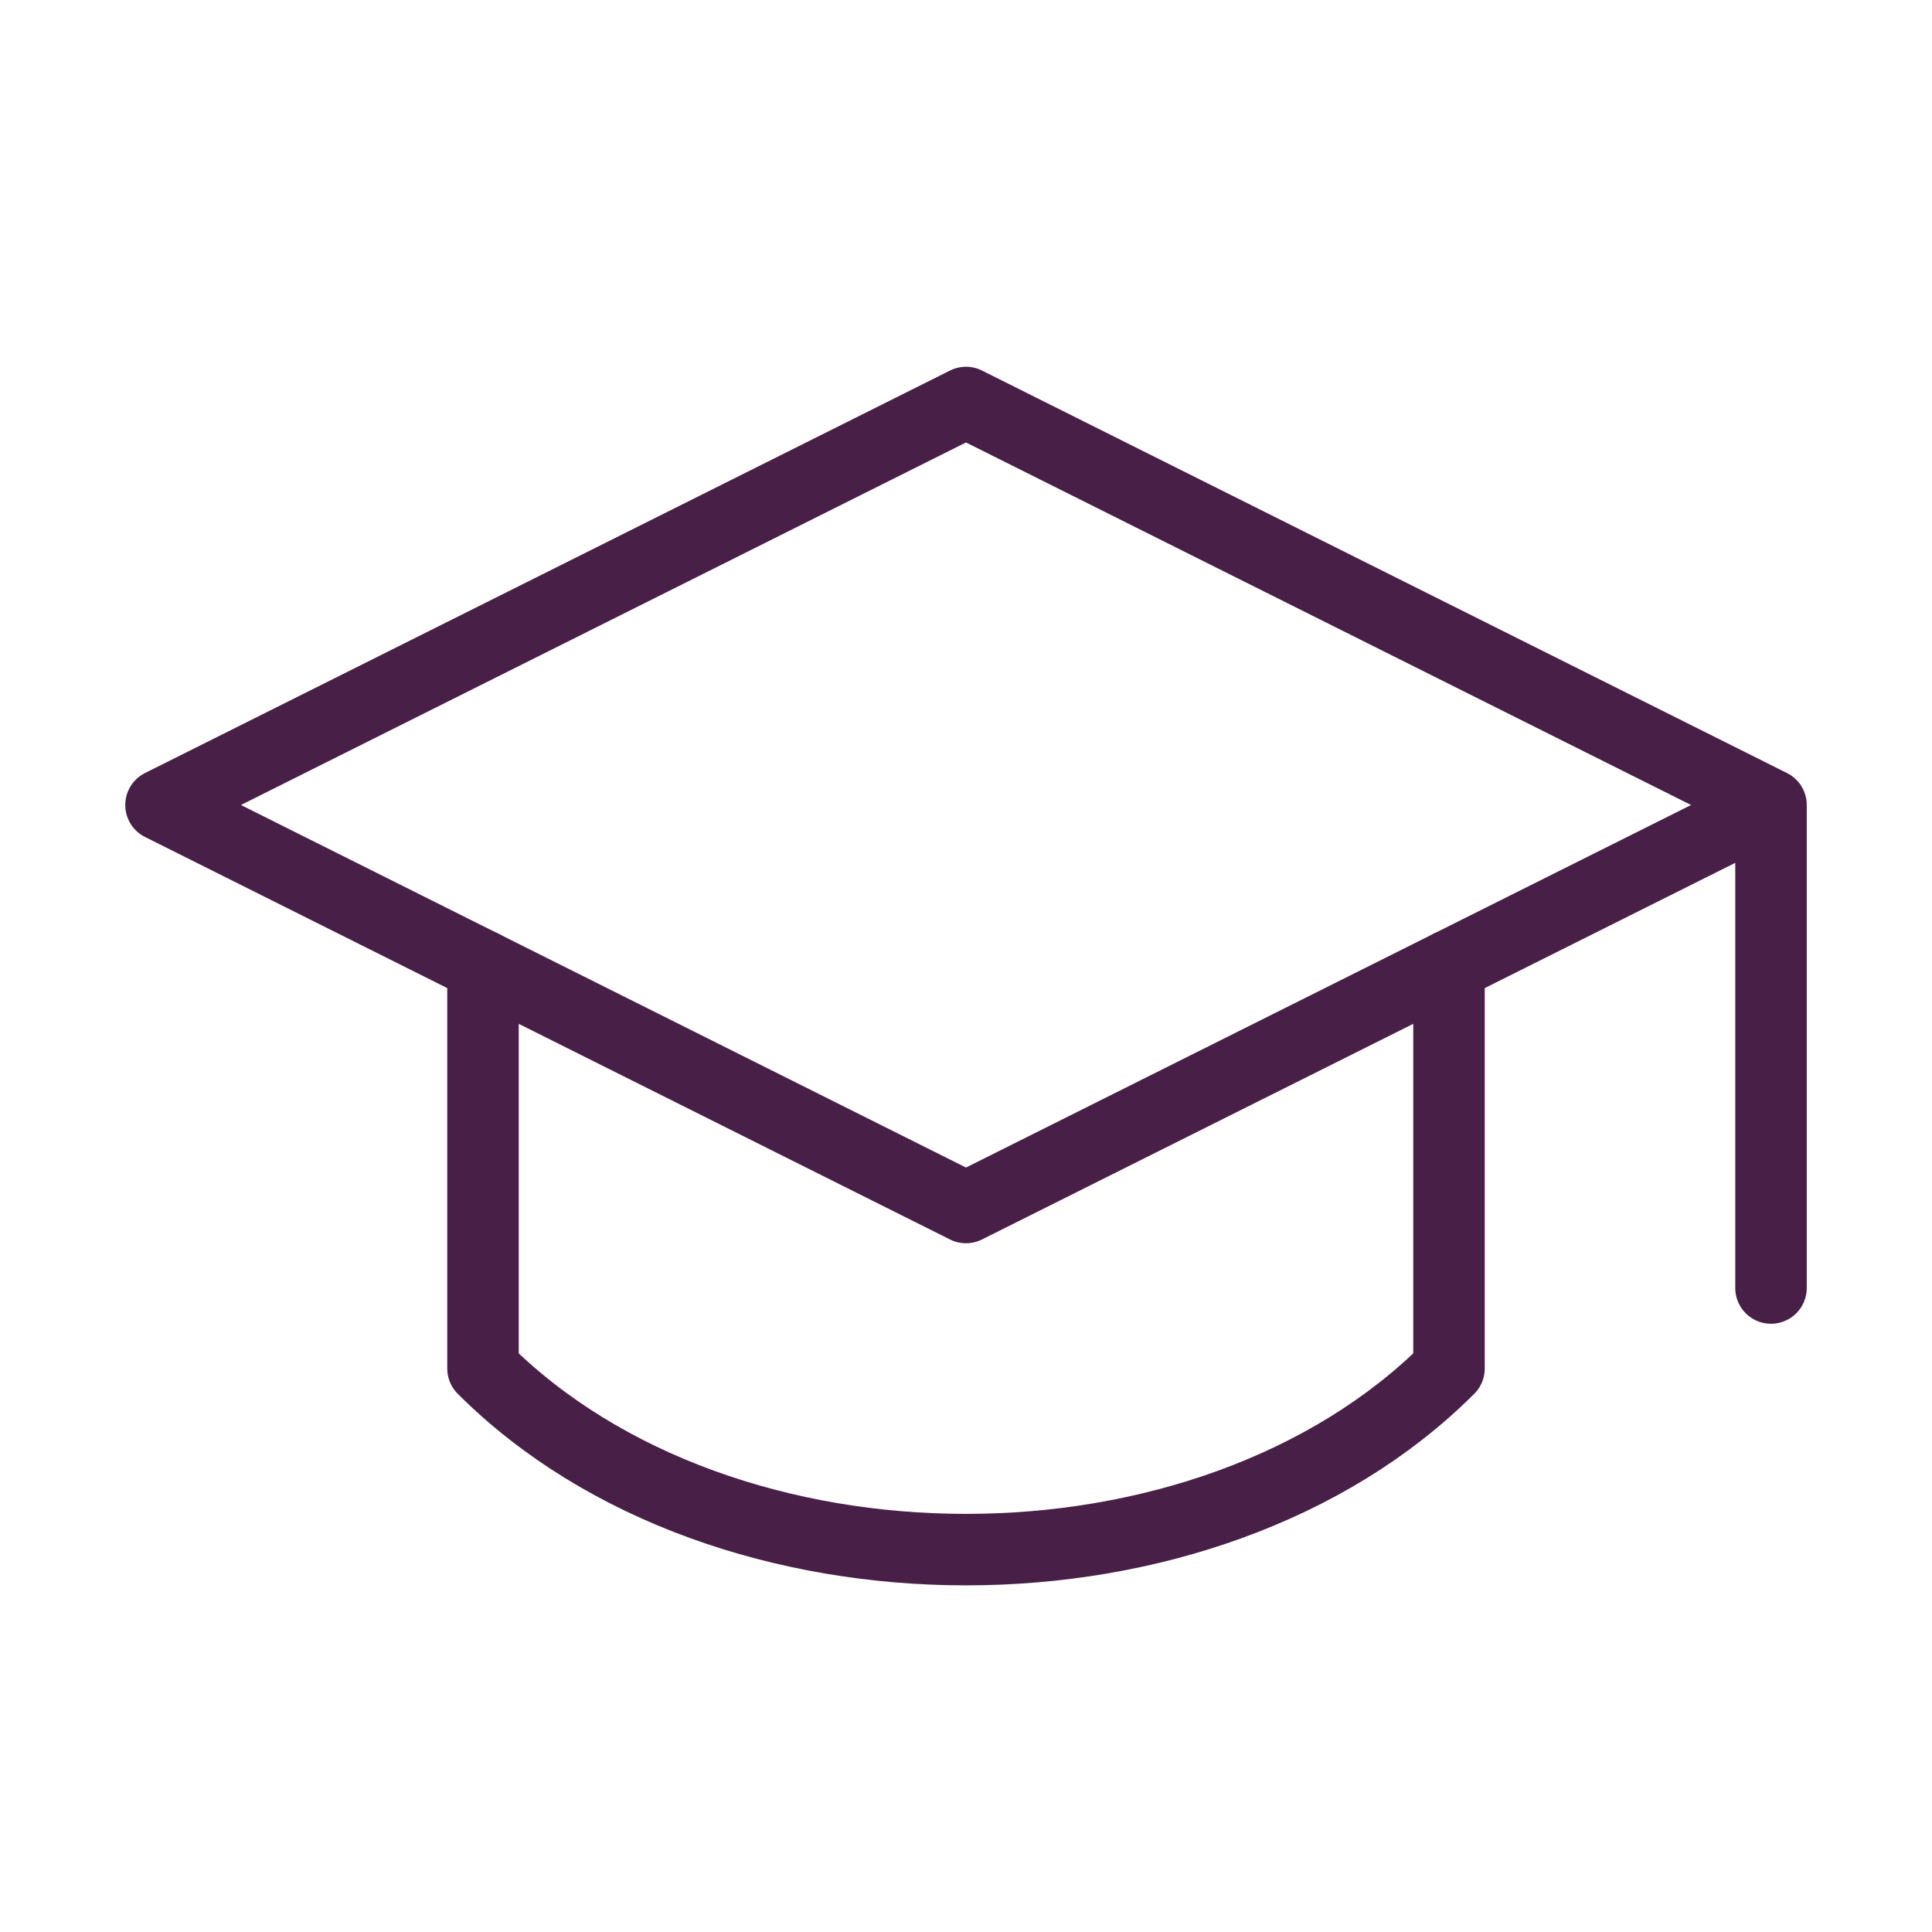
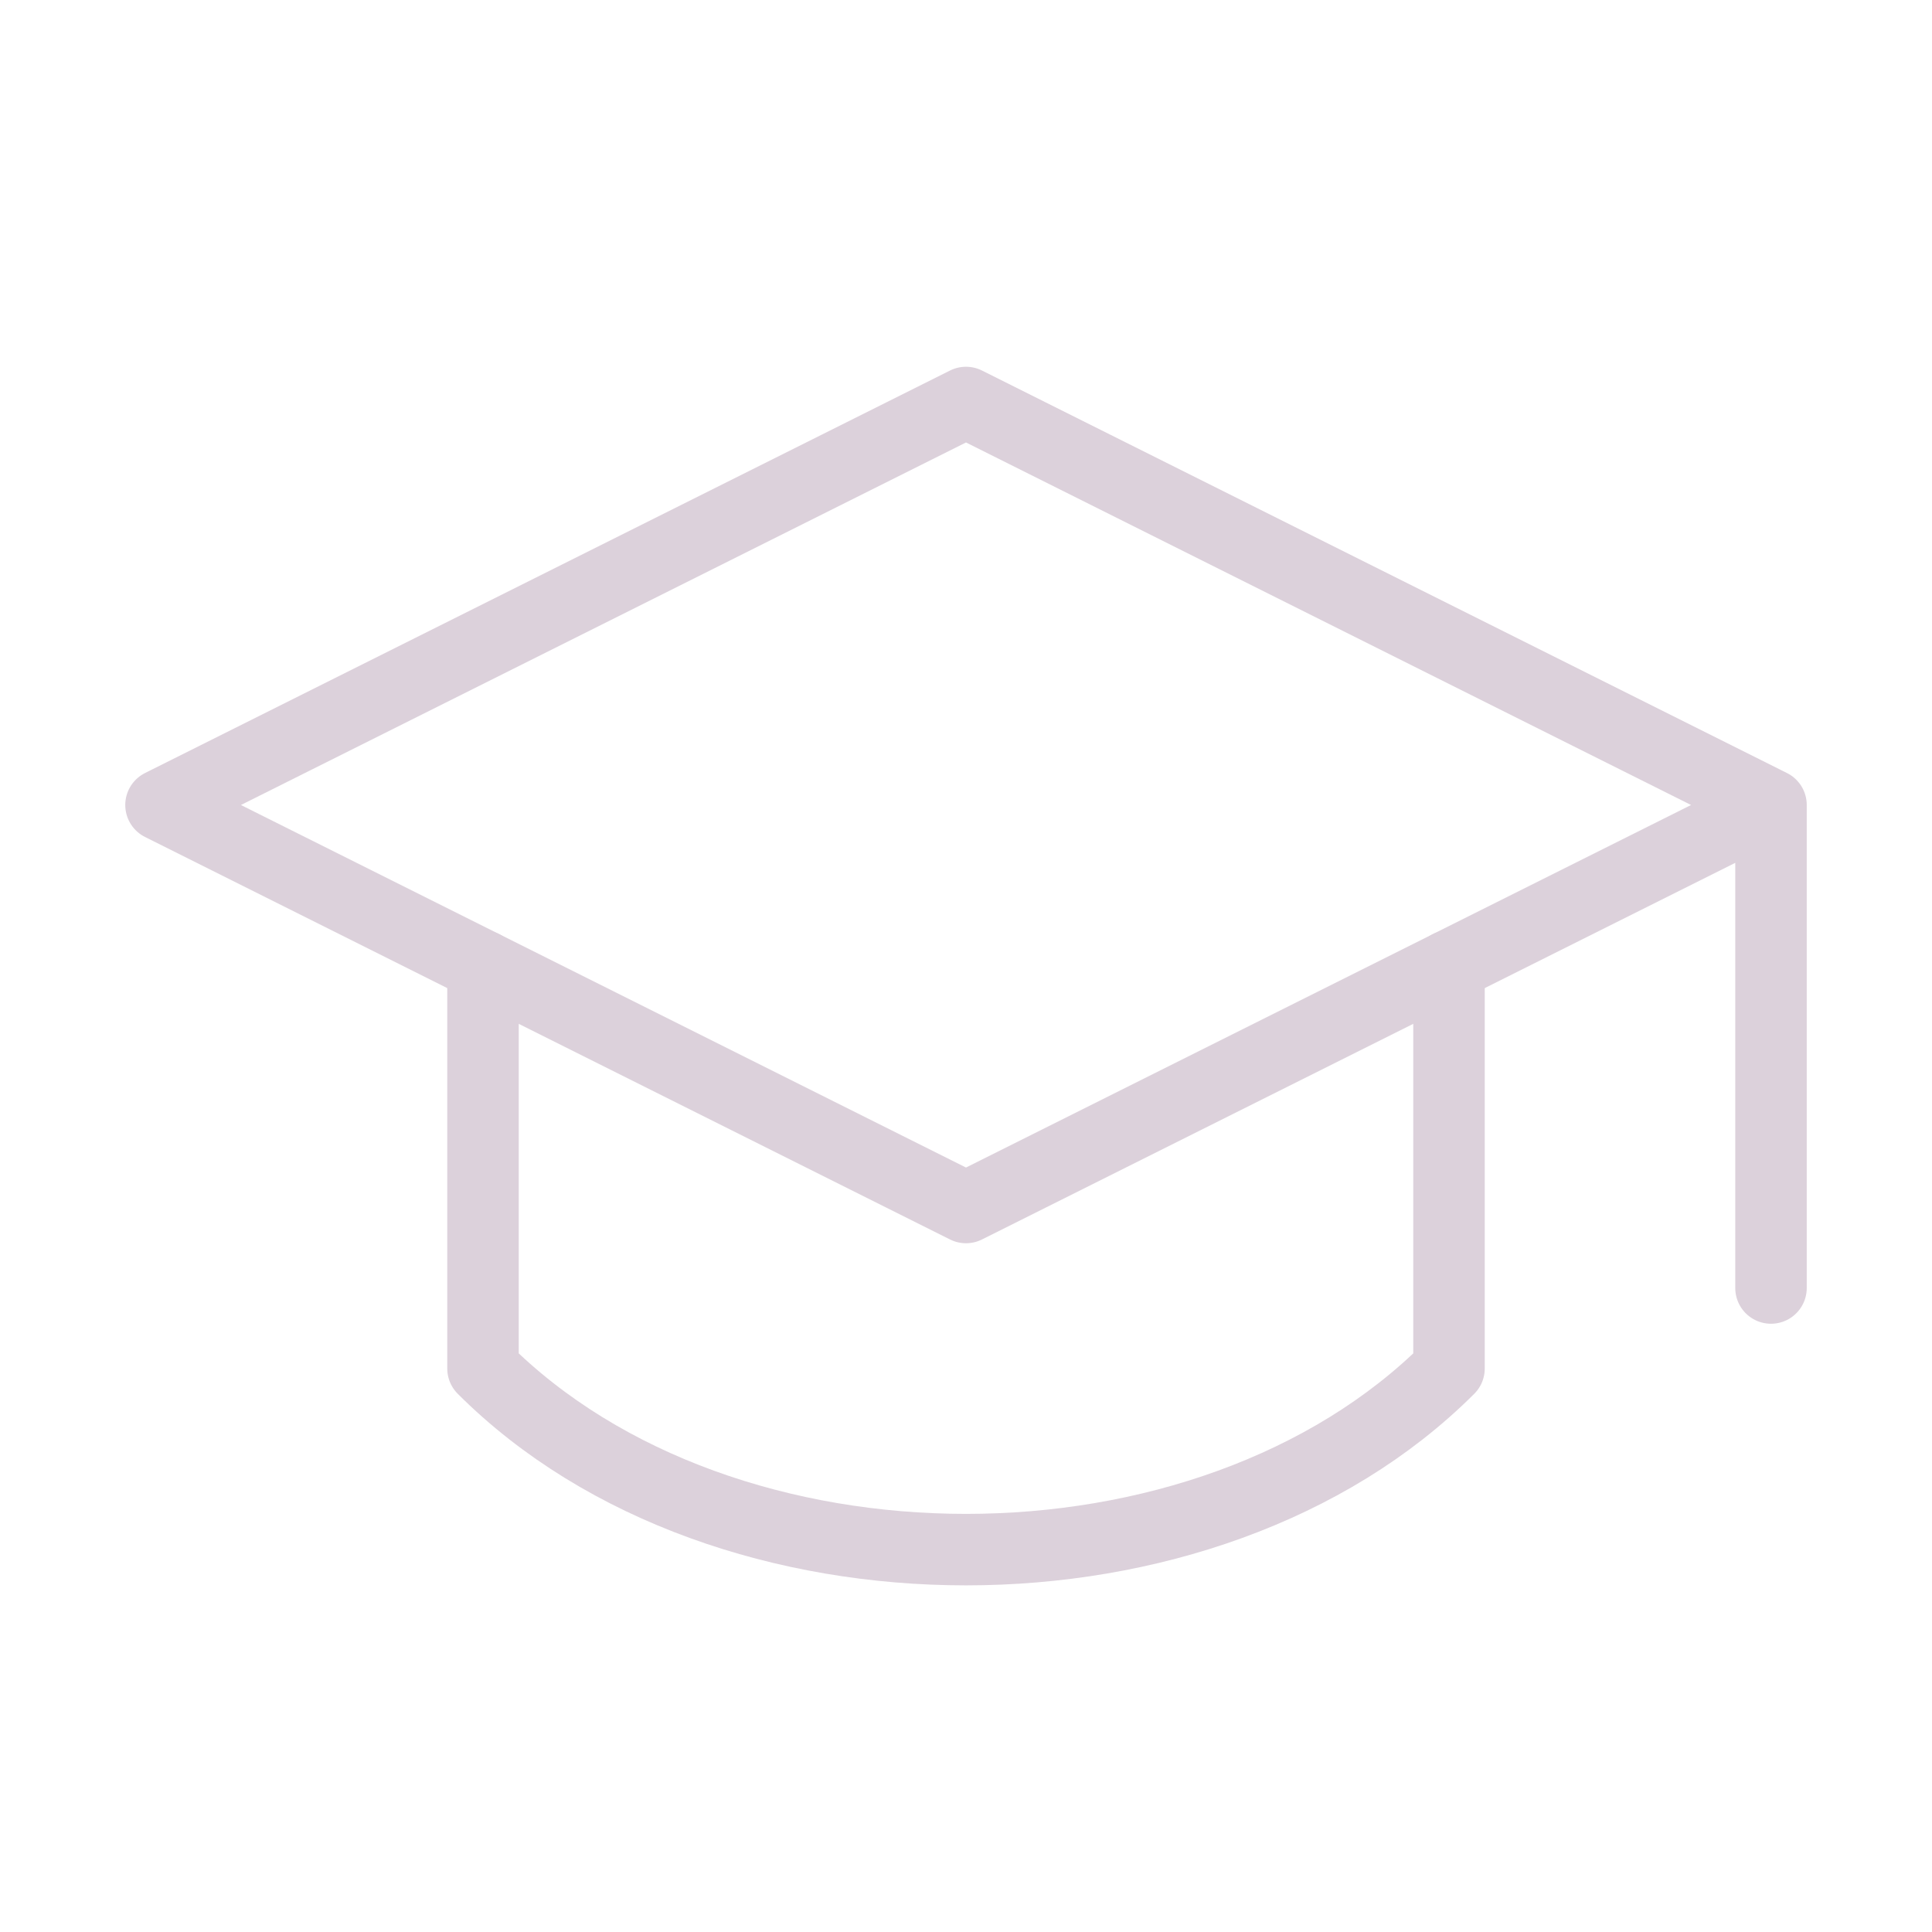
- <svg xmlns="http://www.w3.org/2000/svg" width="800px" height="800px" viewBox="0 0 24.00 24.00" fill="none" stroke="#481f46" stroke-width="0.888" stroke-linecap="round" stroke-linejoin="round">
+ <svg xmlns="http://www.w3.org/2000/svg" width="800px" height="800px" viewBox="0 0 24.00 24.00" fill="none" stroke="#dcd1db" stroke-width="0.888" stroke-linecap="round" stroke-linejoin="round">
  <g id="SVGRepo_bgCarrier" stroke-width="0" />
  <g id="SVGRepo_tracerCarrier" stroke-linecap="round" stroke-linejoin="round" stroke="#f2cee2" stroke-width="0.096" />
  <g id="SVGRepo_iconCarrier">
    <path d="M22 10v6M2 10l10-5 10 5-10 5z" />
    <path d="M6 12v5c3 3 9 3 12 0v-5" />
  </g>
</svg>
